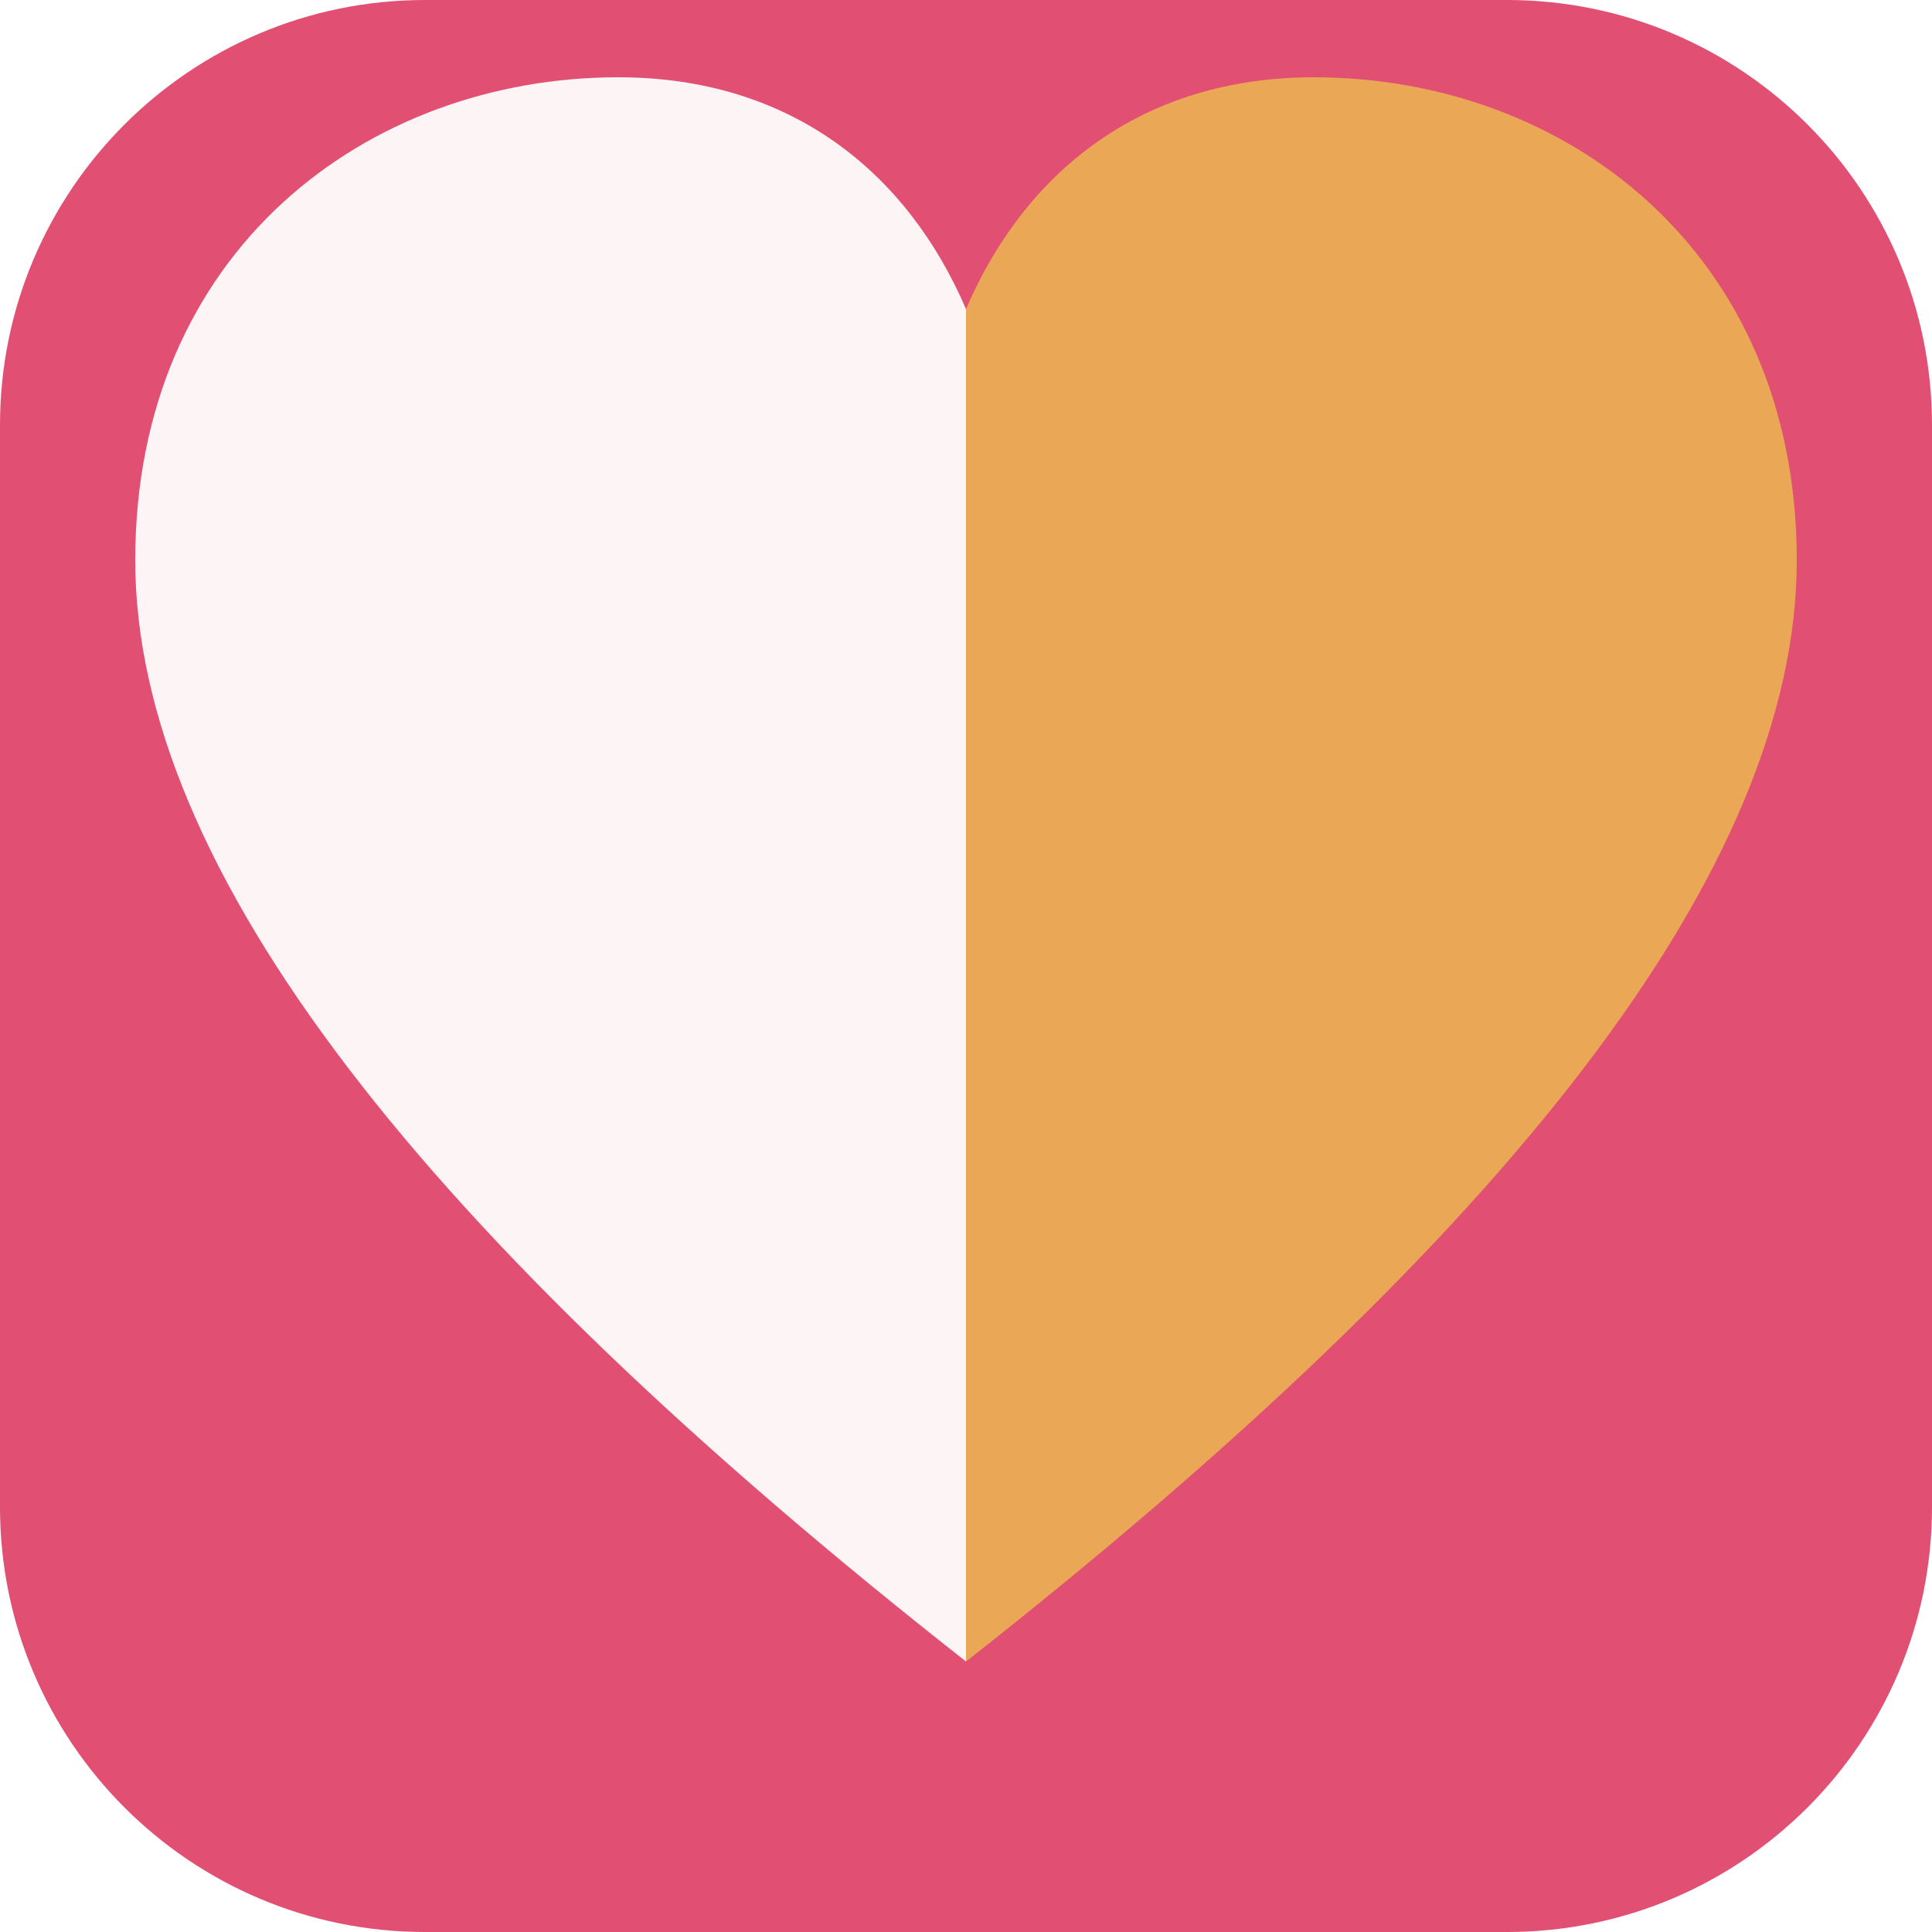
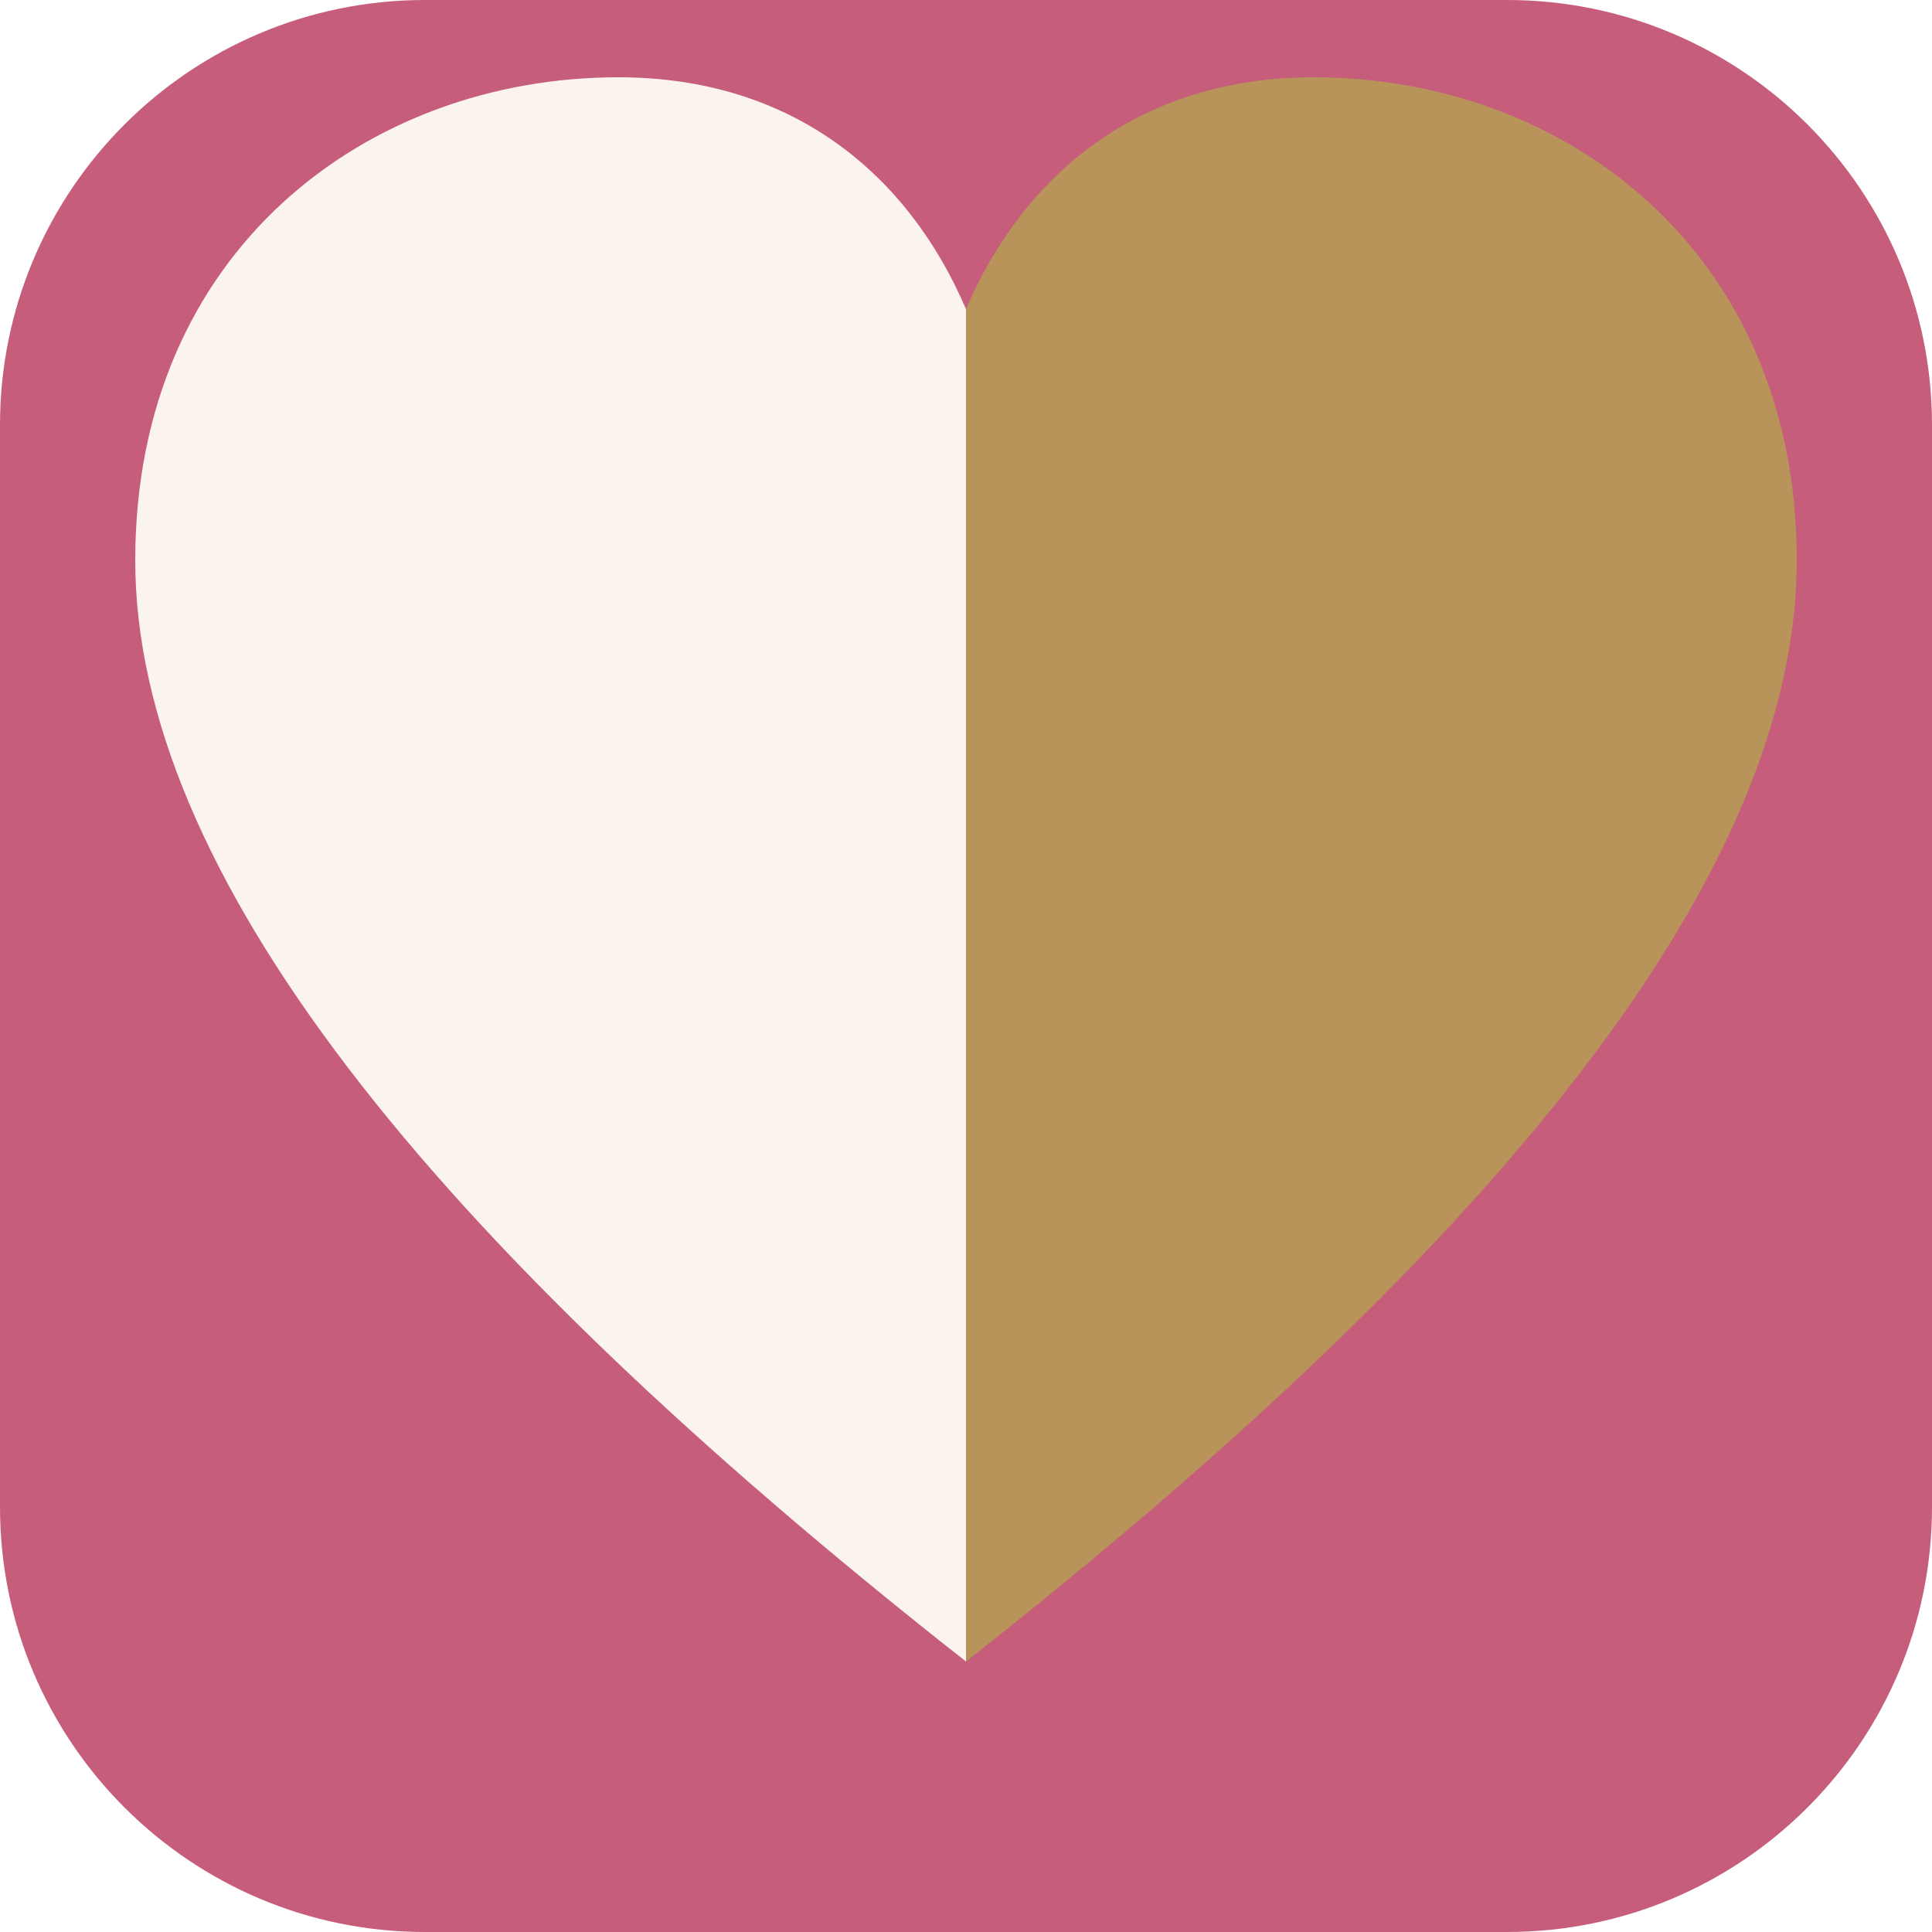
<svg xmlns="http://www.w3.org/2000/svg" viewBox="0 0 200 200">
  <defs>
    <clipPath id="heartClip">
      <path d="M100 172                C 44 128, 14 90, 14 58                C 14 26, 38 8, 64 8                C 82 8, 94 18, 100 32                C 106 18, 118 8, 136 8                C 162 8, 186 26, 186 58                C 186 90, 156 128, 100 172 Z" />
    </clipPath>
  </defs>
-   <rect x="0" y="0" width="200" height="200" rx="44" fill="#E14F73" />
-   <rect x="0" y="0" width="100" height="200" fill="#FDF4F6" clip-path="url(#heartClip)" />
-   <rect x="100" y="0" width="100" height="200" fill="#EAA857" clip-path="url(#heartClip)" />
+   <rect x="0" y="0" width="200" height="200" rx="44" fill="#C65D7B" />
+   <rect x="0" y="0" width="100" height="200" fill="#FBF4EE" clip-path="url(#heartClip)" />
+   <rect x="100" y="0" width="100" height="200" fill="#B8935A" clip-path="url(#heartClip)" />
</svg>
